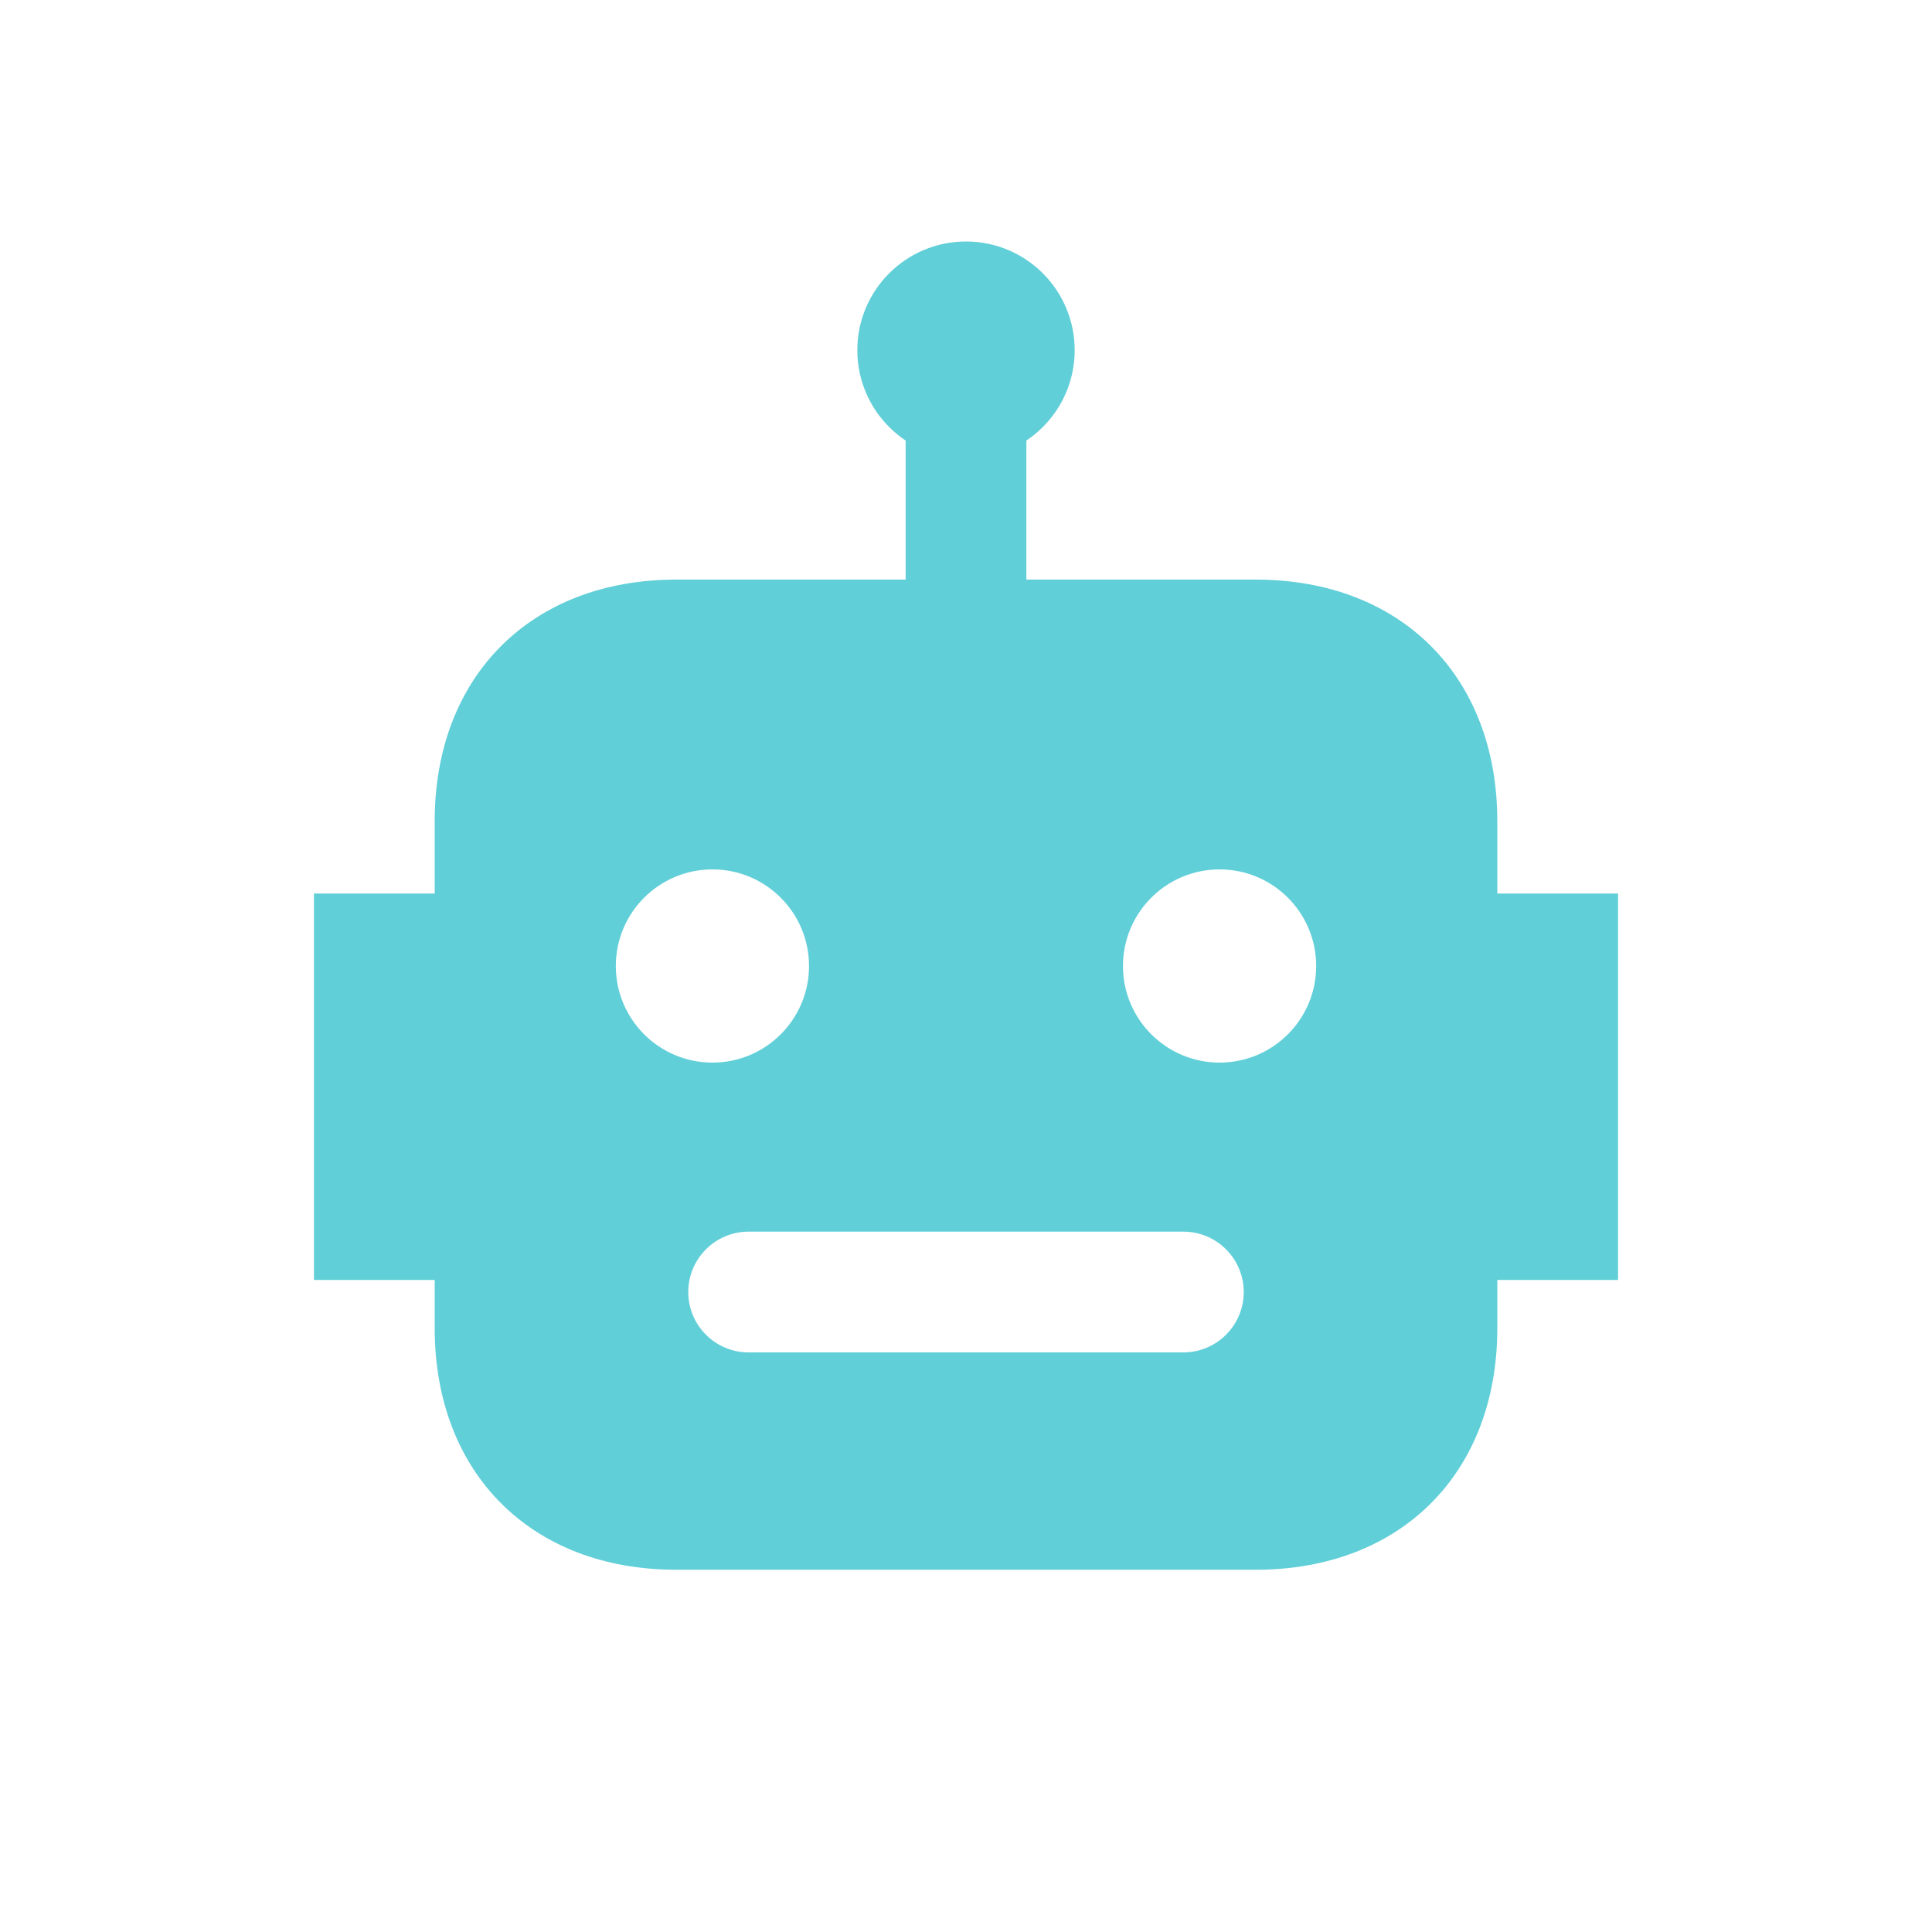
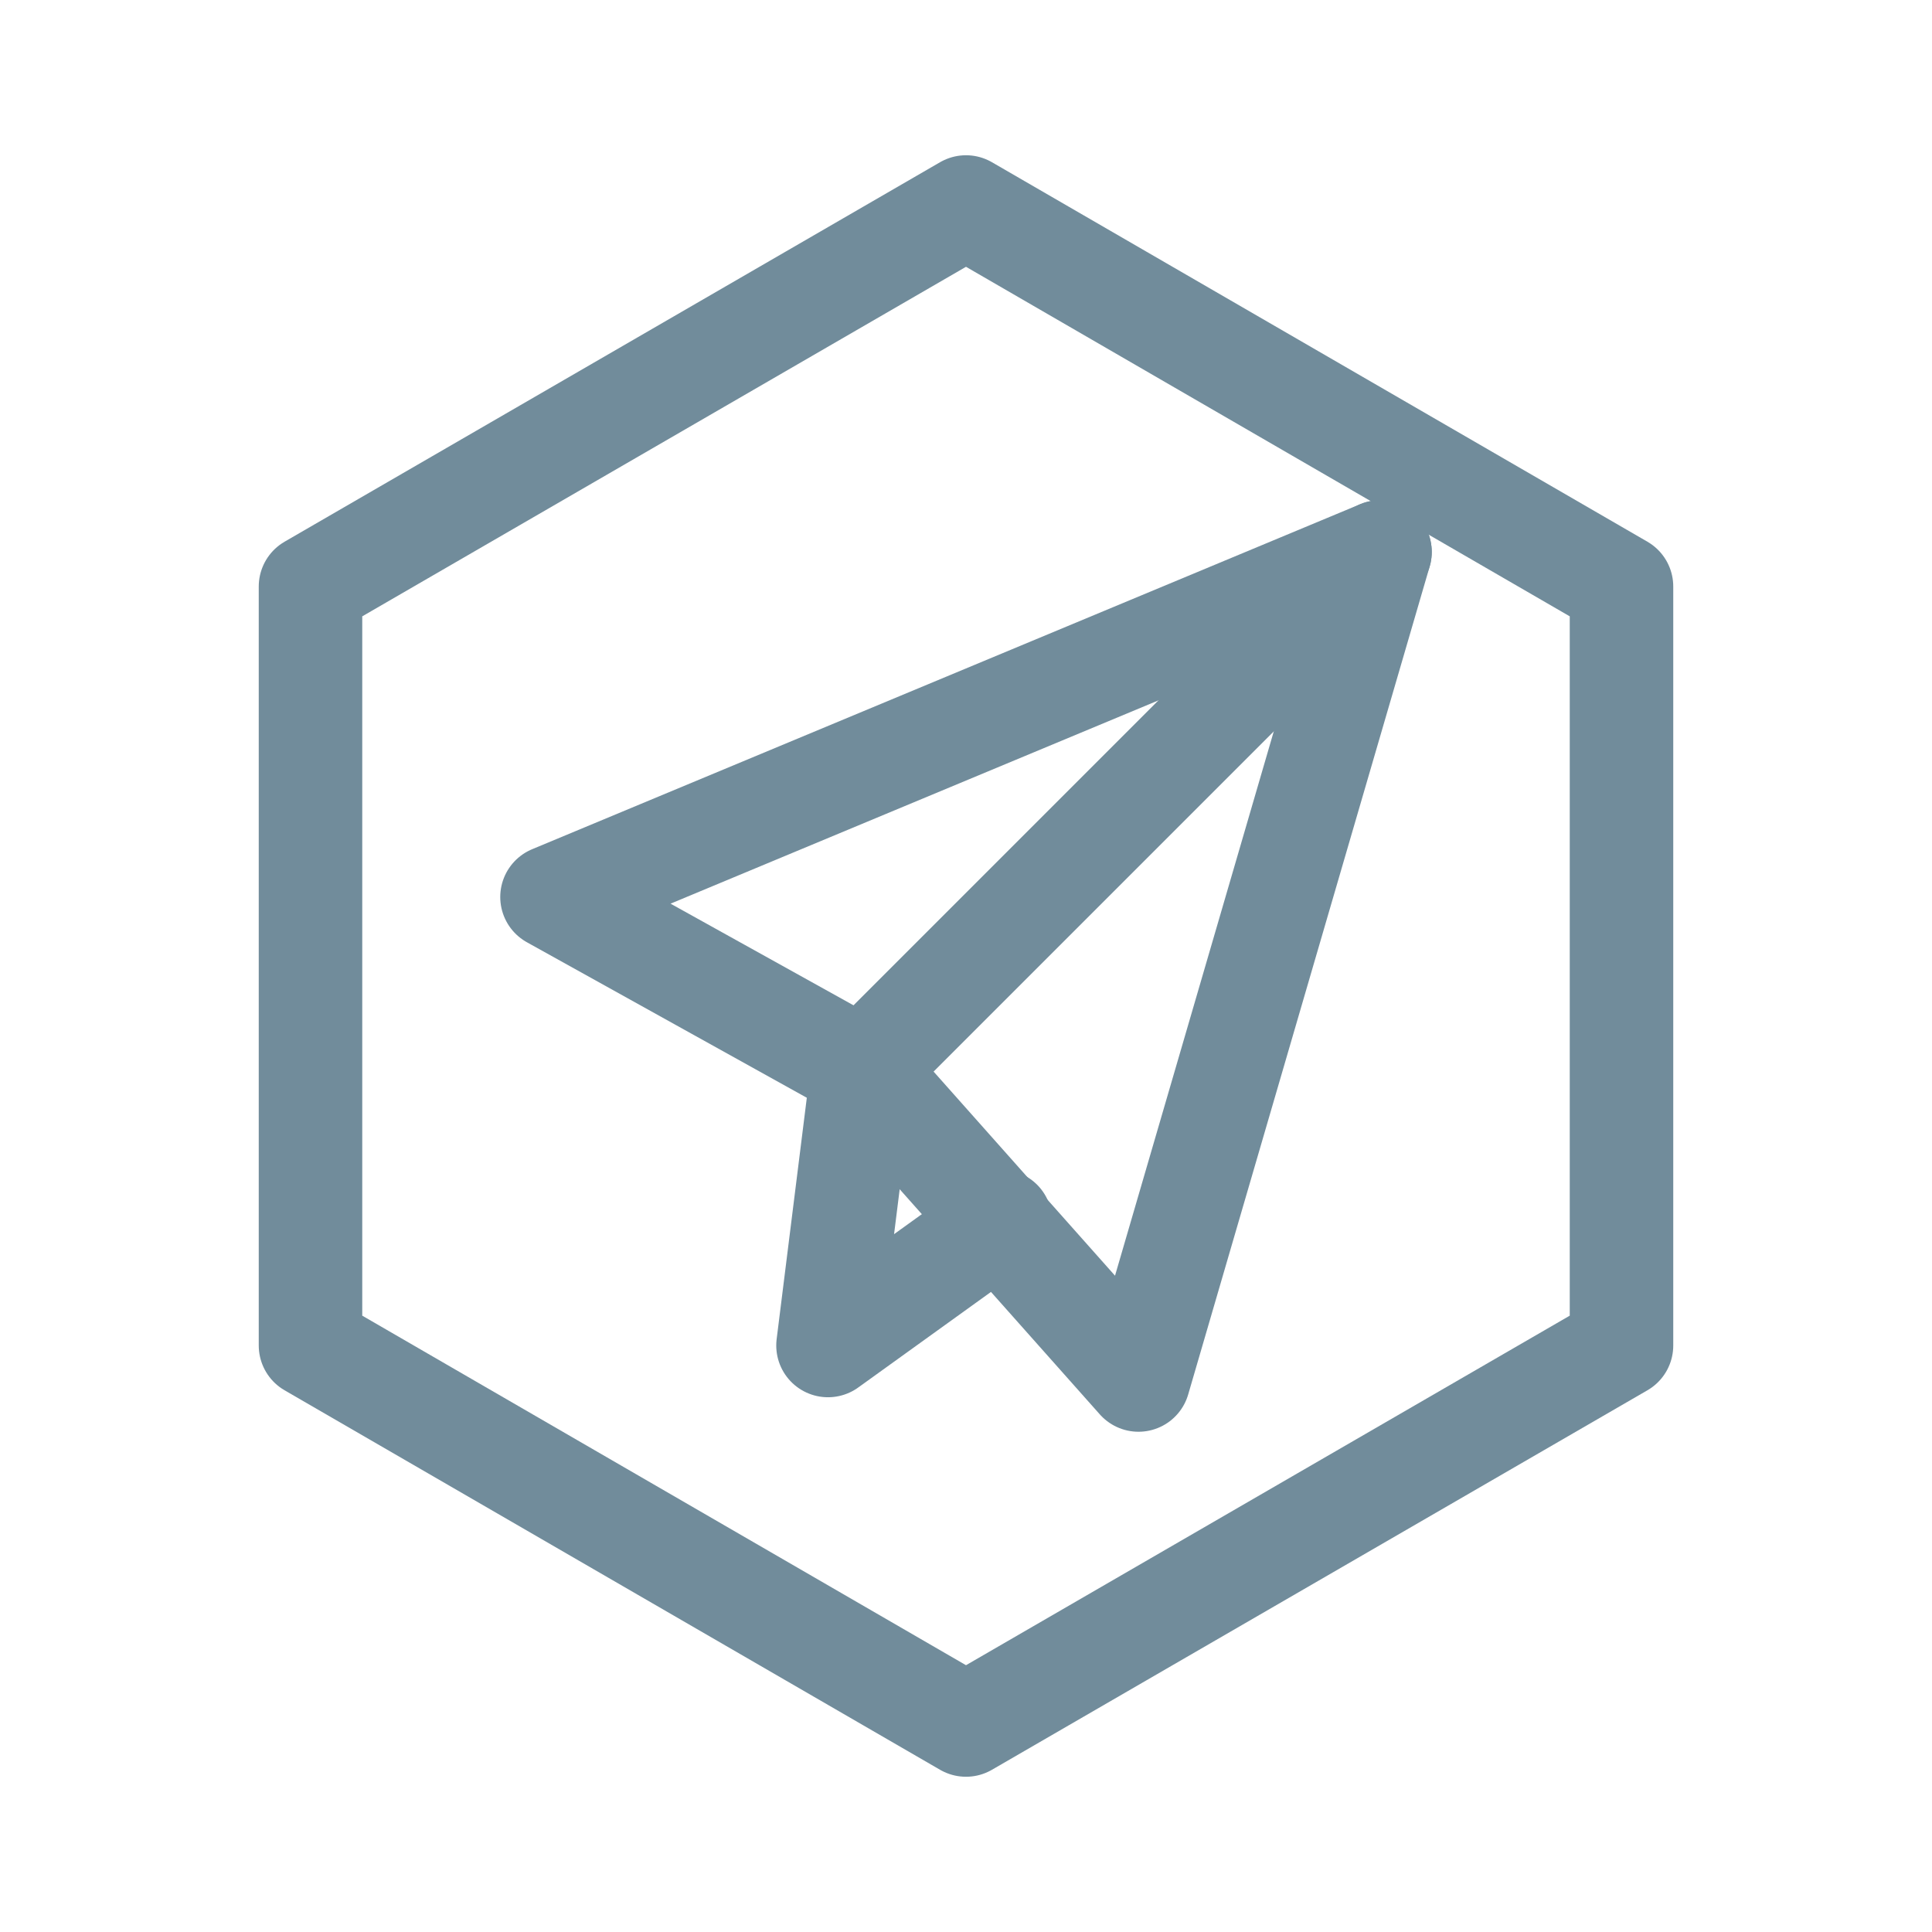
- <svg xmlns="http://www.w3.org/2000/svg" viewBox="-16 -16 160 160">
-   <g fill="#61cfd8">
-     <circle cx="64" cy="13" r="9" />
-     <path d="M59 19h10v20H59zM10 58h12v32H10zM106 58h12v32h-12z" />
-     <path fill-rule="evenodd" d="M40 32h48c12 0 20 8 20 20v42c0 12-8 20-20 20H40c-12 0-20-8-20-20V52c0-12 8-20 20-20Zm3 24a8 8 0 1 0 0 16 8 8 0 0 0 0-16Zm42 0a8 8 0 1 0 0 16 8 8 0 0 0 0-16ZM46 86a5 5 0 0 0 0 10h36a5 5 0 0 0 0-10Z" />
+ <svg xmlns="http://www.w3.org/2000/svg" viewBox="0 0 28 28" fill="none">
+   <g stroke="#718c9b" stroke-width="1.5" stroke-linecap="round" stroke-linejoin="round">
+     <path d="m14 3 9.5 5.5v11L14 25l-9.5-5.5v-11Z" />
+     <path d="m8 13 12-5-3.5 12-4-4.5L8 13Z" />
+     <path d="m12.5 15.5 7.5-7.5m-7.5 7.5-.5 4 2.5-1.8" />
  </g>
</svg>
